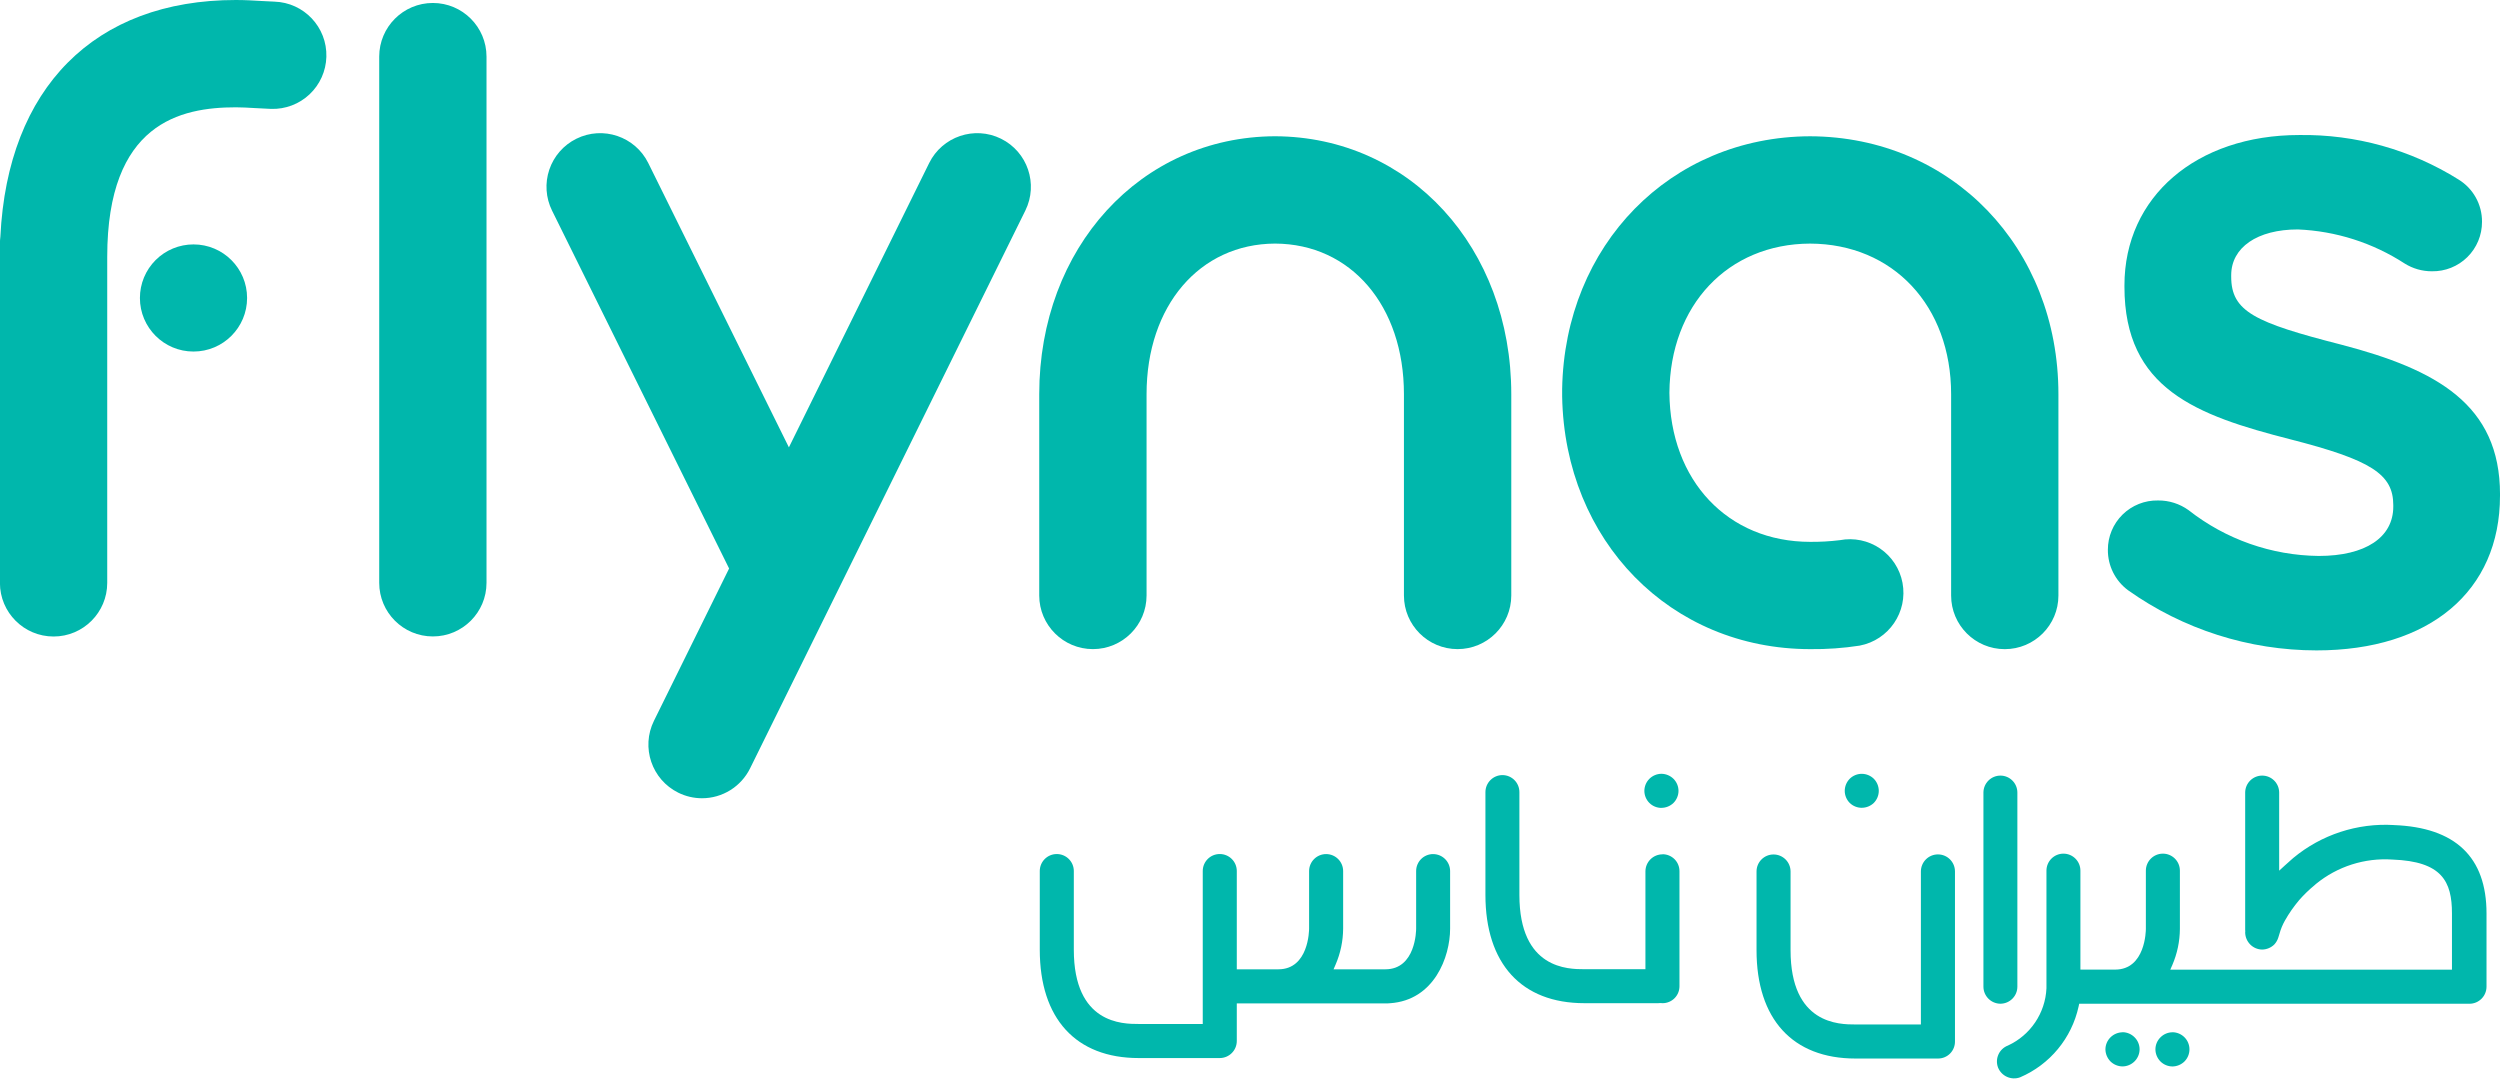
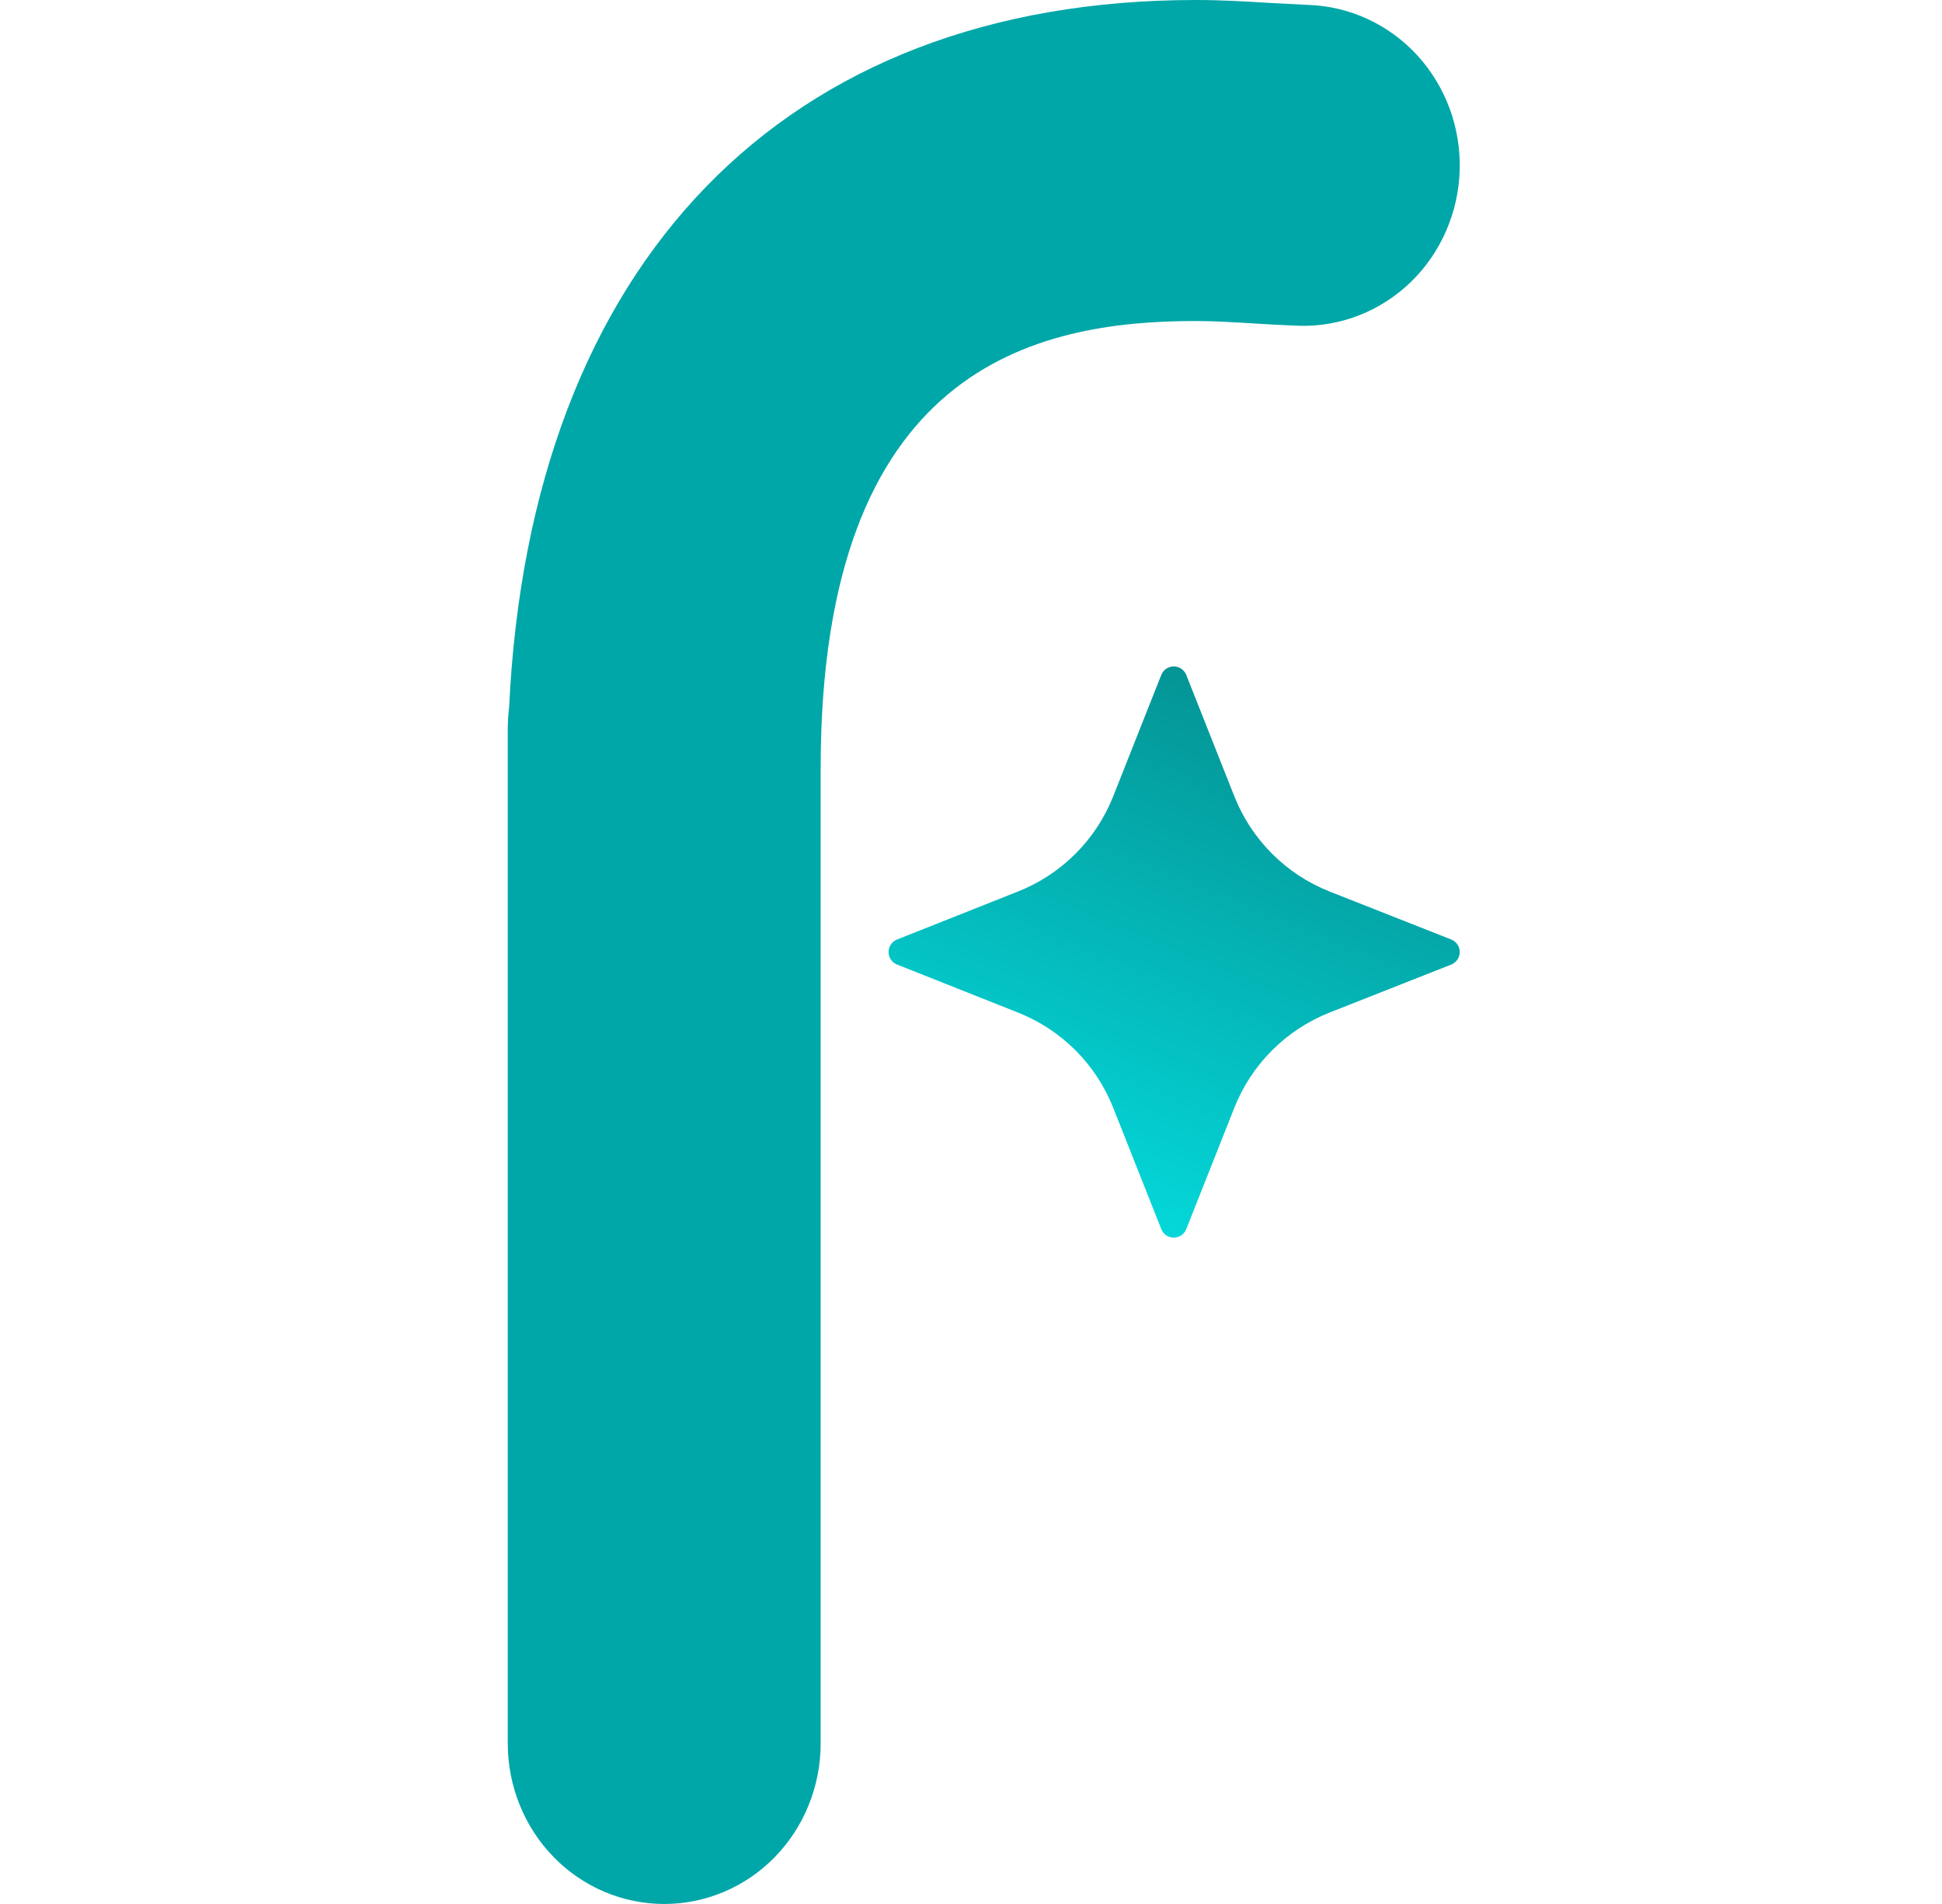
- <svg xmlns="http://www.w3.org/2000/svg" width="148.121" height="63.898" viewBox="0 0 148.121 63.898">
-   <g id="Group_152" data-name="Group 152" transform="translate(510.451 -332.666)">
-     <path id="Path_94" data-name="Path 94" d="M-298.767,349.852c-8.276.029-14.541,6.445-14.688,14.973,0,.044,0,.088,0,.132v.176c0,.046,0,.088,0,.132.148,8.558,6.416,14.973,14.7,14.973a17.78,17.78,0,0,0,2.927-.208,3.188,3.188,0,0,0,2.538-3.722A3.169,3.169,0,0,0-297,373.782a13.476,13.476,0,0,1-1.756.1c-4.885,0-8.306-3.629-8.344-8.836.038-5.188,3.462-8.818,8.333-8.835,4.921.017,8.358,3.687,8.358,8.923v11.927a3.177,3.177,0,0,0,3.179,3.178,3.177,3.177,0,0,0,3.178-3.178V365.133c0-8.683-6.316-15.252-14.715-15.281" transform="translate(-104.441 -9.112)" fill="#00b7ac" />
-     <path id="Path_95" data-name="Path 95" d="M-459.45,333.04a3.179,3.179,0,0,0-3.179,3.179v31.175a3.177,3.177,0,0,0,3.179,3.178,3.177,3.177,0,0,0,3.178-3.178V336.219a3.179,3.179,0,0,0-3.178-3.179" transform="translate(-25.354 -0.198)" fill="#00b7ac" />
-     <path id="Path_96" data-name="Path 96" d="M-494.193,332.763c-.258-.008-.521-.025-.781-.039-.446-.027-.954-.058-1.5-.058-8.38,0-13.526,5.211-13.954,14.012a3.417,3.417,0,0,0-.027.43V367.2a3.177,3.177,0,0,0,3.179,3.178,3.177,3.177,0,0,0,3.178-3.178V347.884c0-7.941,4.352-8.86,7.624-8.86.353,0,.72.022,1.114.045.327.02.65.038.976.049a3.176,3.176,0,0,0,3.27-3.083,3.178,3.178,0,0,0-3.083-3.272" transform="translate(0 0)" fill="#00b7ac" />
-     <path id="Path_97" data-name="Path 97" d="M-489.633,363.488a3.172,3.172,0,0,0-3.174,3.174,3.172,3.172,0,0,0,3.174,3.173,3.174,3.174,0,0,0,3.176-3.173,3.174,3.174,0,0,0-3.176-3.174" transform="translate(-9.354 -16.341)" fill="#00b7ac" />
-     <path id="Path_98" data-name="Path 98" d="M-414.607,349.787a3.179,3.179,0,0,0-4.259,1.443l-8.31,16.843-8.333-16.846a3.179,3.179,0,0,0-4.259-1.439,3.177,3.177,0,0,0-1.441,4.258l10.49,21.205-4.454,9.027a3.181,3.181,0,0,0,1.446,4.257,3.178,3.178,0,0,0,1.4.328,3.177,3.177,0,0,0,2.852-1.773l16.308-33.047a3.178,3.178,0,0,0-1.443-4.257" transform="translate(-36.534 -8.902)" fill="#00b7ac" />
-     <path id="Path_99" data-name="Path 99" d="M-365.423,349.848c-7.966.028-13.973,6.6-13.973,15.282v11.926a3.181,3.181,0,0,0,3.18,3.178,3.179,3.179,0,0,0,3.179-3.178V365.13c0-5.237,3.143-8.906,7.614-8.923,4.495.017,7.635,3.686,7.635,8.923v11.926a3.179,3.179,0,0,0,3.179,3.178,3.181,3.181,0,0,0,3.181-3.178V365.13c0-8.682-6.009-15.253-14-15.282" transform="translate(-69.482 -9.109)" fill="#00b7ac" />
-     <path id="Path_100" data-name="Path 100" d="M-221.4,370.978v.085c0,5.652-4.166,9.163-10.87,9.163a19.305,19.305,0,0,1-11.171-3.567,2.953,2.953,0,0,1-1.192-2.39,2.914,2.914,0,0,1,2.97-2.926,3.04,3.04,0,0,1,1.814.576,12.7,12.7,0,0,0,7.708,2.711c2.766,0,4.418-1.093,4.418-2.925v-.086c0-1.835-1.312-2.674-6.1-3.9-5.569-1.423-9.828-2.989-9.828-9.038v-.085c0-5.244,4.259-8.905,10.358-8.905a17.3,17.3,0,0,1,9.427,2.631,2.911,2.911,0,0,1,1.4,2.514,2.917,2.917,0,0,1-2.968,2.928,3.022,3.022,0,0,1-1.611-.458,12.577,12.577,0,0,0-6.333-2.021c-2.4,0-3.948,1.065-3.948,2.712v.084c0,2.068,1.391,2.718,6.527,4.032,5.642,1.473,9.4,3.542,9.4,8.867" transform="translate(-140.93 -9.025)" fill="#00b7ac" />
-     <path id="Path_101" data-name="Path 101" d="M-277.181,441.418a1.008,1.008,0,0,0-1.006-1.006,1.009,1.009,0,0,0-1.013,1.006v9.07h-3.879c-.949,0-3.843,0-3.843-4.4v-4.666a1.009,1.009,0,0,0-1.01-1.006,1.006,1.006,0,0,0-1.006,1.006v4.666c0,4.08,2.137,6.418,5.859,6.418h4.908a1,1,0,0,0,.99-1.012v-.066c0-.038,0-.076,0-.121Z" transform="translate(-117.441 -57.124)" fill="#00b7ac" />
-     <path id="Path_102" data-name="Path 102" d="M-258.317,442.97v-11.5a1.006,1.006,0,0,0-1-1,1.009,1.009,0,0,0-1.011,1v11.5a1.014,1.014,0,0,0,1.011,1.016,1.011,1.011,0,0,0,1-1.016" transform="translate(-132.608 -51.851)" fill="#00b7ac" />
-     <path id="Path_103" data-name="Path 103" d="M-276.8,432.263a1.032,1.032,0,0,0,.714-.291,1.021,1.021,0,0,0,.292-.712,1.029,1.029,0,0,0-.295-.717,1.024,1.024,0,0,0-.711-.292,1.015,1.015,0,0,0-.716.293,1.029,1.029,0,0,0-.295.717,1.02,1.02,0,0,0,.295.713,1.019,1.019,0,0,0,.716.29" transform="translate(-123.342 -51.737)" fill="#00b7ac" />
-     <path id="Path_104" data-name="Path 104" d="M-312.639,435.1a1.013,1.013,0,0,0-1.013,1.006v5.8h-3.62c-.952,0-3.847,0-3.847-4.4v-6.091a1.007,1.007,0,0,0-1-1.01,1.012,1.012,0,0,0-1.013,1.01V437.5c0,4.079,2.137,6.419,5.863,6.419h4.379a.763.763,0,0,0,.1-.007l.027,0,.028,0a.675.675,0,0,0,.1.007,1,1,0,0,0,1-1.005V436.1a1,1,0,0,0-1-1.006" transform="translate(-99.31 -51.816)" fill="#00b7ac" />
-     <path id="Path_105" data-name="Path 105" d="M-302.067,432.266a1.025,1.025,0,0,0,.716-.295,1.022,1.022,0,0,0,.295-.712,1.021,1.021,0,0,0-.3-.716,1.036,1.036,0,0,0-.714-.295,1.024,1.024,0,0,0-.714.3,1.019,1.019,0,0,0-.295.714,1.02,1.02,0,0,0,.3.716,1.013,1.013,0,0,0,.711.291" transform="translate(-109.946 -51.736)" fill="#00b7ac" />
-     <path id="Path_106" data-name="Path 106" d="M-356.021,440.363a1.006,1.006,0,0,0-1.006,1.007v3.409c0,.1-.02,2.411-1.824,2.411h-3.069l.12-.278a5.467,5.467,0,0,0,.448-2.133v-3.409a1.008,1.008,0,0,0-1.006-1.007,1.009,1.009,0,0,0-1.011,1.007v3.409c0,.1-.023,2.411-1.821,2.411h-2.463v-5.83a1.007,1.007,0,0,0-1.008-1,1.006,1.006,0,0,0-1.009,1v9.069h-3.795c-.949,0-3.844,0-3.844-4.4v-4.668a1.007,1.007,0,0,0-1.008-1,1.006,1.006,0,0,0-1.009,1v4.668c0,4.08,2.137,6.419,5.861,6.419h4.67c.027,0,.047,0,.066,0a.571.571,0,0,1,.061,0h.007a1.011,1.011,0,0,0,1.008-1.01v-2.23h8.956a.981.981,0,0,0,.124-.008c2.615-.177,3.559-2.742,3.559-4.42v-3.409a1.008,1.008,0,0,0-1.008-1.007" transform="translate(-69.52 -57.094)" fill="#00b7ac" />
-     <path id="Path_107" data-name="Path 107" d="M-237.631,462.845a1.008,1.008,0,0,0-.711.3,1,1,0,0,0-.3.714,1.029,1.029,0,0,0,.3.716,1.015,1.015,0,0,0,.711.295,1.032,1.032,0,0,0,.714-.3,1.019,1.019,0,0,0,.292-.714,1.009,1.009,0,0,0-.295-.714,1.019,1.019,0,0,0-.711-.3" transform="translate(-144.104 -69.018)" fill="#00b7ac" />
-     <path id="Path_108" data-name="Path 108" d="M-243.923,462.845a1.035,1.035,0,0,0-.714.3,1.01,1.01,0,0,0-.3.712,1.043,1.043,0,0,0,.3.716,1.033,1.033,0,0,0,.711.295,1.021,1.021,0,0,0,.714-.3,1.016,1.016,0,0,0,.3-.714,1.009,1.009,0,0,0-.3-.714,1.013,1.013,0,0,0-.714-.3" transform="translate(-140.771 -69.018)" fill="#00b7ac" />
-     <path id="Path_109" data-name="Path 109" d="M-235.1,433.4a8.531,8.531,0,0,0-5.952,1.947l-.081.071c-.139.12-.281.247-.426.38l-.333.305V431.47a1.007,1.007,0,0,0-1.006-1,1.009,1.009,0,0,0-1.008,1v8.159c0,.026.007.041.007.058a.317.317,0,0,1-.007.066,1.033,1.033,0,0,0,.3.724,1.015,1.015,0,0,0,.709.3,1.051,1.051,0,0,0,.716-.3,1.085,1.085,0,0,0,.242-.424l.066-.215h0a3.443,3.443,0,0,1,.322-.779,7.924,7.924,0,0,1,.84-1.208,7.723,7.723,0,0,1,.92-.891l.079-.071a6.466,6.466,0,0,1,4.531-1.444c2.938.107,3.527,1.3,3.527,3.19v3.333h-16.689l.121-.276a5.5,5.5,0,0,0,.448-2.135V436.1a1.007,1.007,0,0,0-1.008-1.006,1.009,1.009,0,0,0-1.008,1.006v3.453c0,.1-.023,2.411-1.821,2.411h-2.057V436.1a1.007,1.007,0,0,0-1.006-1.006,1.008,1.008,0,0,0-1.006,1.006v6.975a3.932,3.932,0,0,1-2.281,3.388,1.013,1.013,0,0,0-.589,1.3,1.027,1.027,0,0,0,1.307.584,5.947,5.947,0,0,0,3.469-4.2l.034-.159h23.125a1.013,1.013,0,0,0,1.008-1.016v-4.337c0-3.341-1.849-5.1-5.5-5.234" transform="translate(-133.522 -51.851)" fill="#00b7ac" />
-   </g>
+ <svg xmlns="http://www.w3.org/2000/svg" width="51" height="50" viewBox="0 0 51 50" fill="none">
+   <path d="M31.405 0C32.111 0 32.768 0.041 33.345 0.077L34.349 0.129C34.888 0.145 35.419 0.27 35.911 0.497C36.404 0.724 36.848 1.048 37.218 1.451C37.588 1.854 37.876 2.328 38.068 2.845C38.259 3.362 38.35 3.914 38.334 4.467C38.318 5.02 38.196 5.564 37.975 6.069C37.755 6.574 37.439 7.03 37.047 7.409C36.654 7.789 36.192 8.086 35.687 8.282C35.183 8.479 34.646 8.571 34.107 8.555C33.686 8.54 33.268 8.516 32.845 8.489C32.336 8.459 31.862 8.43 31.405 8.43C27.177 8.43 21.552 9.649 21.552 20.177V45.786C21.552 46.34 21.445 46.888 21.239 47.399C21.033 47.911 20.731 48.375 20.349 48.767C19.968 49.158 19.515 49.468 19.016 49.68C18.518 49.891 17.983 50 17.444 50C16.905 50 16.37 49.891 15.872 49.68C15.373 49.468 14.92 49.158 14.539 48.767C14.157 48.375 13.854 47.911 13.648 47.399C13.441 46.888 13.335 46.34 13.335 45.786V19.148C13.335 18.957 13.347 18.767 13.37 18.578C13.924 6.91 20.575 0 31.405 0Z" fill="#00A7A8" />
+   <path d="M34.915 23.411L38.112 24.672C38.178 24.698 38.235 24.744 38.274 24.802C38.314 24.861 38.335 24.93 38.335 25.001C38.335 25.072 38.314 25.141 38.274 25.2C38.235 25.258 38.178 25.304 38.112 25.33L34.915 26.591C34.349 26.815 33.835 27.153 33.405 27.584C32.974 28.015 32.637 28.53 32.413 29.097L31.153 32.278C31.127 32.343 31.082 32.4 31.023 32.44C30.965 32.48 30.896 32.501 30.825 32.501C30.754 32.501 30.685 32.48 30.626 32.44C30.568 32.4 30.523 32.343 30.497 32.278L29.237 29.097C29.014 28.53 28.676 28.015 28.246 27.584C27.815 27.153 27.301 26.815 26.735 26.591L23.559 25.33C23.493 25.304 23.436 25.258 23.396 25.2C23.357 25.141 23.335 25.072 23.335 25.001C23.335 24.93 23.357 24.861 23.396 24.802C23.436 24.744 23.493 24.698 23.559 24.672L26.735 23.411C27.301 23.187 27.815 22.849 28.246 22.418C28.676 21.987 29.014 21.472 29.237 20.905L30.497 17.724C30.523 17.659 30.568 17.602 30.626 17.562C30.685 17.522 30.754 17.501 30.825 17.501C30.896 17.501 30.965 17.522 31.023 17.562C31.082 17.602 31.127 17.659 31.153 17.724L32.413 20.905C32.637 21.472 32.974 21.987 33.405 22.418C33.835 22.849 34.349 23.187 34.915 23.411Z" fill="url(#paint0_linear_4594_151183)" />
+   <defs>
+     <linearGradient id="paint0_linear_4594_151183" x1="21.96" y1="30.101" x2="28.967" y2="13.12" gradientUnits="userSpaceOnUse">
+       <stop stop-color="#04DDDF" />
+       <stop offset="1" stop-color="#048485" />
+     </linearGradient>
+   </defs>
</svg>
